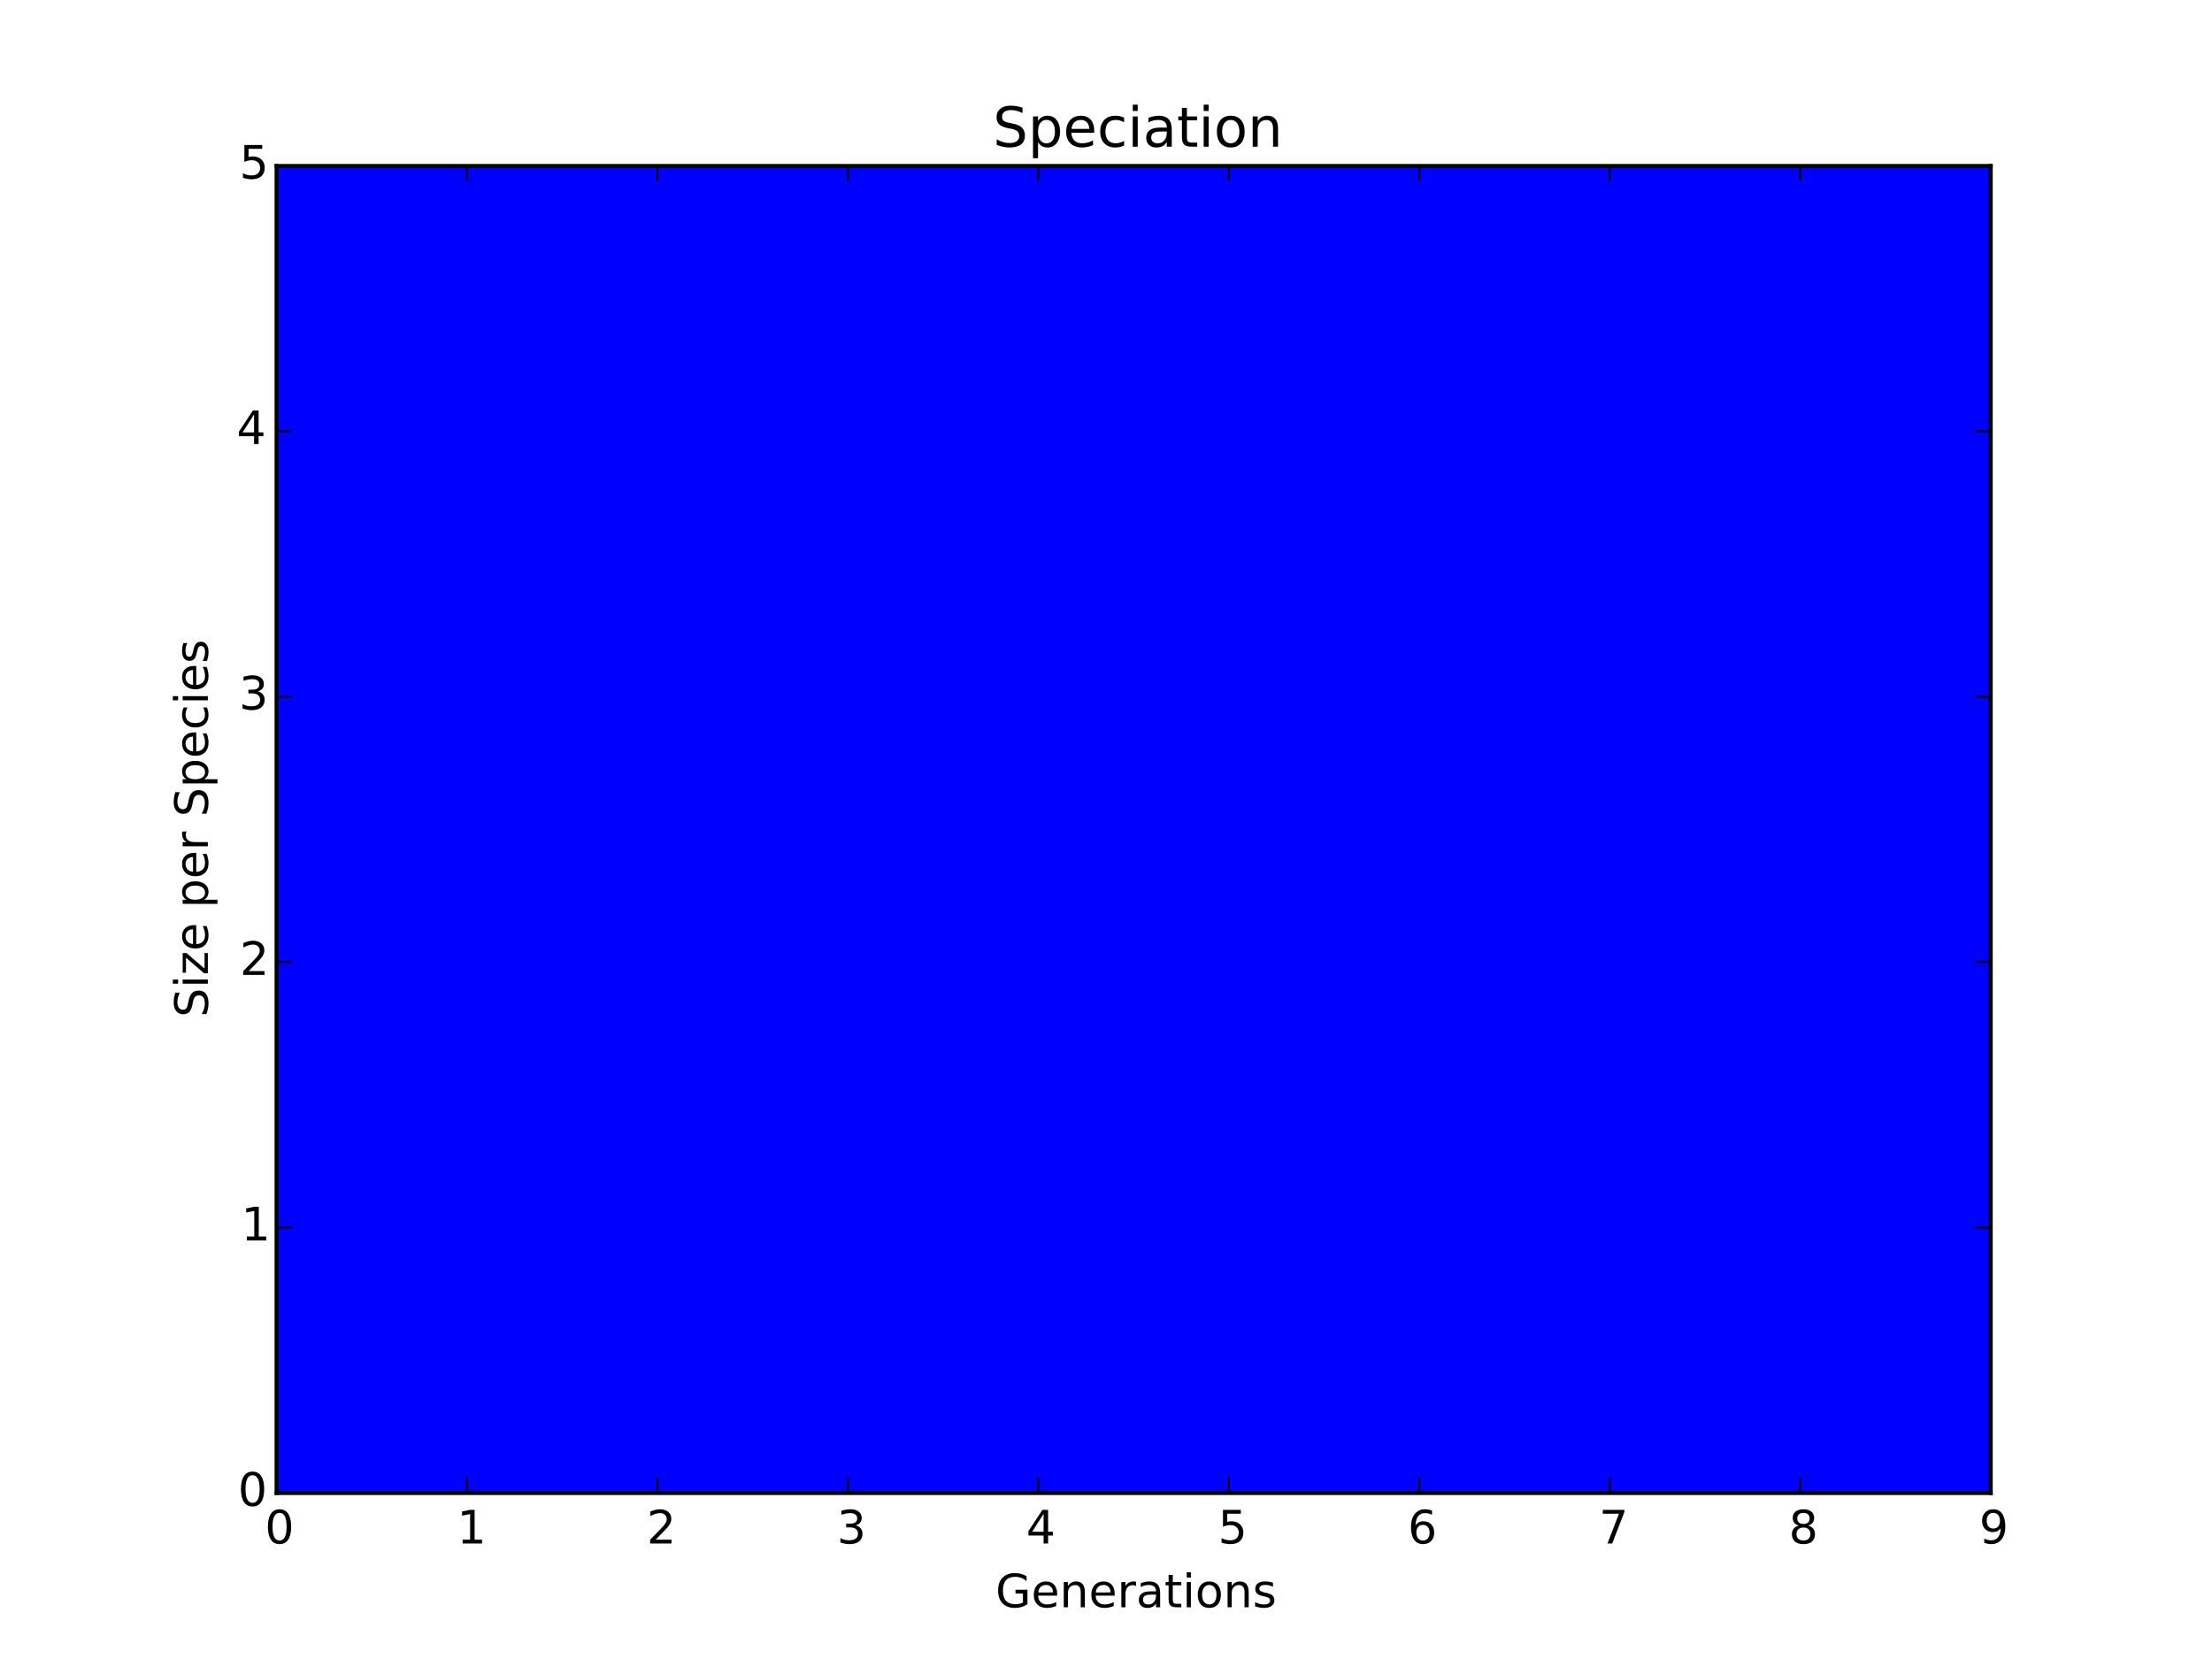
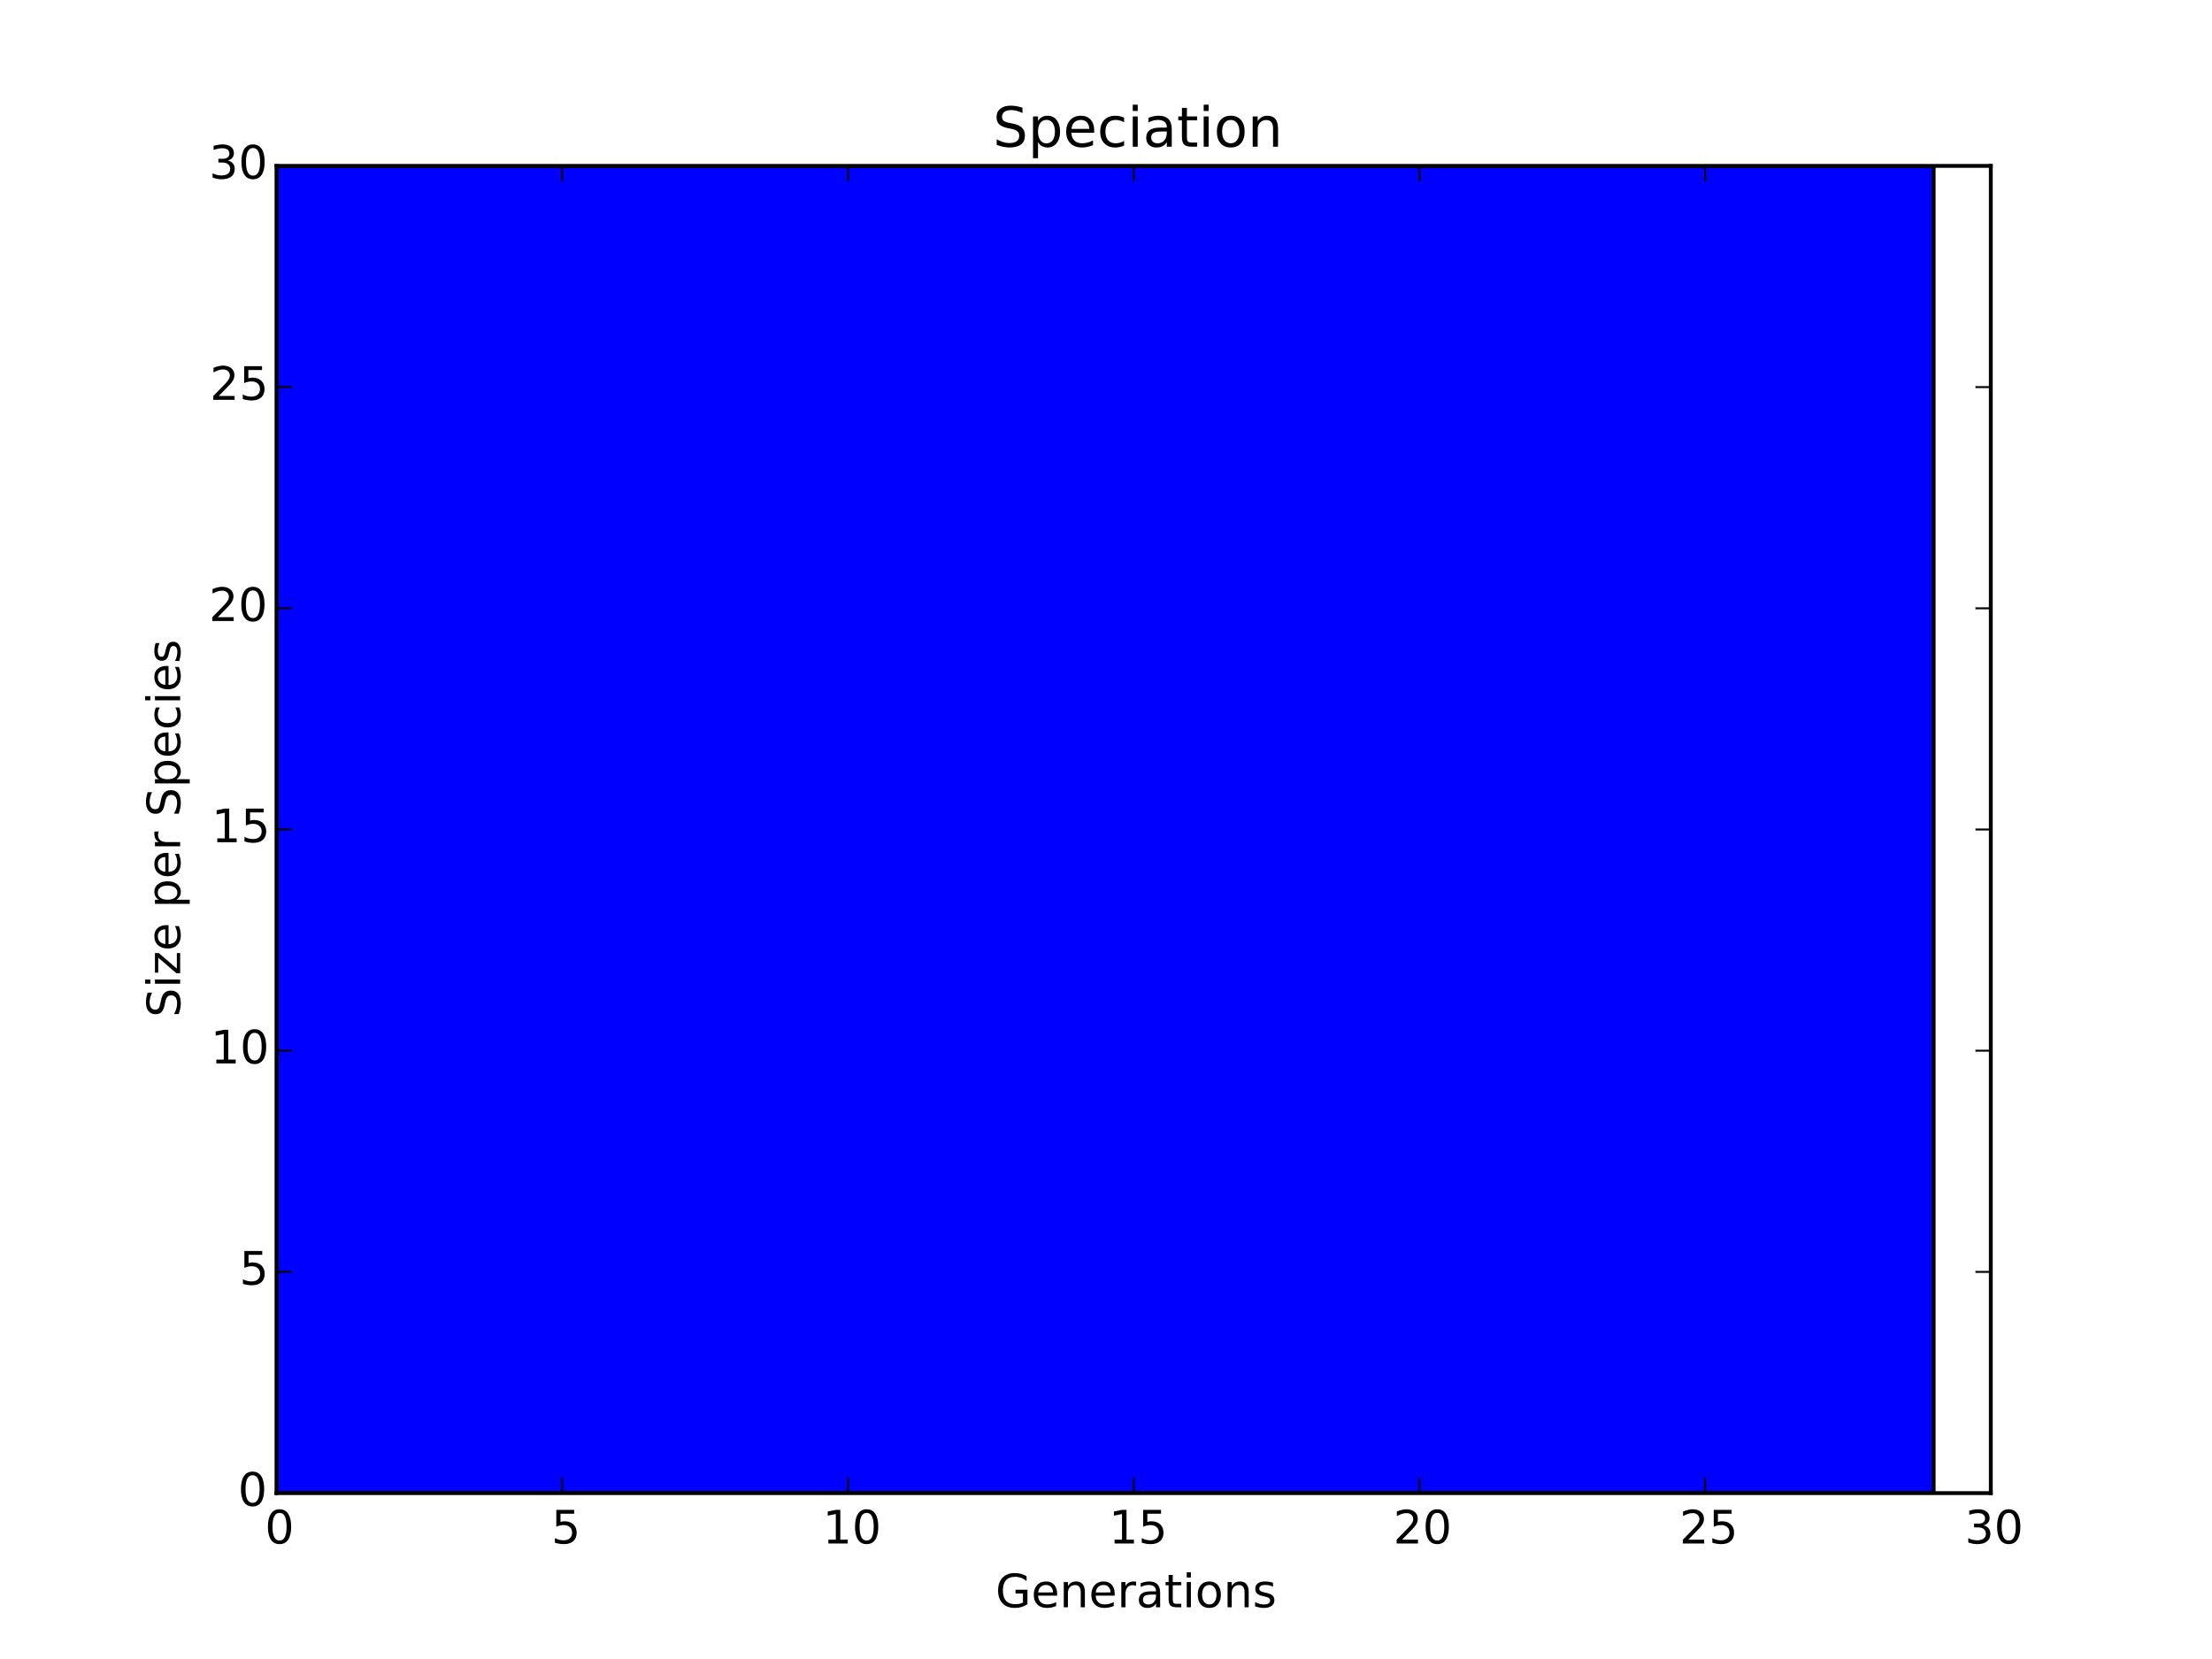
<svg xmlns="http://www.w3.org/2000/svg" xmlns:xlink="http://www.w3.org/1999/xlink" height="432pt" version="1.1" viewBox="0 0 576 432" width="576pt">
  <defs>
    <style type="text/css">
*{stroke-linecap:butt;stroke-linejoin:round;}
  </style>
  </defs>
  <g id="figure_1">
    <g id="patch_1">
      <path d=" M0 432 L576 432 L576 0 L0 0 z " style="fill:#ffffff;" />
    </g>
    <g id="axes_1">
      <g id="patch_2">
        <path d=" M72 388.8 L518.4 388.8 L518.4 43.2 L72 43.2 z " style="fill:#ffffff;" />
      </g>
      <g id="PolyCollection_1">
        <defs>
-           <path d=" M72 -388.8 L72 -43.2 L121.6 -43.2 L171.2 -43.2 L220.8 -43.2 L270.4 -43.2 L320 -43.2 L369.6 -43.2 L419.2 -43.2 L468.8 -43.2 L518.4 -43.2 L518.4 -388.8 L518.4 -388.8 L468.8 -388.8 L419.2 -388.8 L369.6 -388.8 L320 -388.8 L270.4 -388.8 L220.8 -388.8 L171.2 -388.8 L121.6 -388.8 L72 -388.8 z " id="m95791e7f58" style="stroke:#000000;" />
+           <path d=" M72 -388.8 L72 -43.2 L86.88 -43.2 L101.76 -43.2 L116.64 -43.2 L131.52 -43.2 L146.4 -43.2 L161.28 -43.2 L176.16 -43.2 L191.04 -43.2 L205.92 -43.2 L220.8 -43.2 L235.68 -43.2 L250.56 -43.2 L265.44 -43.2 L280.32 -43.2 L295.2 -43.2 L310.08 -43.2 L324.96 -43.2 L339.84 -43.2 L354.72 -43.2 L369.6 -43.2 L384.48 -43.2 L399.36 -43.2 L414.24 -43.2 L429.12 -43.2 L444 -43.2 L458.88 -43.2 L473.76 -43.2 L488.64 -43.2 L503.52 -43.2 L503.52 -388.8 L503.52 -388.8 L488.64 -388.8 L473.76 -388.8 L458.88 -388.8 L444 -388.8 L429.12 -388.8 L414.24 -388.8 L399.36 -388.8 L384.48 -388.8 L369.6 -388.8 L354.72 -388.8 L339.84 -388.8 L324.96 -388.8 L310.08 -388.8 L295.2 -388.8 L280.32 -388.8 L265.44 -388.8 L250.56 -388.8 L235.68 -388.8 L220.8 -388.8 L205.92 -388.8 L191.04 -388.8 L176.16 -388.8 L161.28 -388.8 L146.4 -388.8 L131.52 -388.8 L116.64 -388.8 L101.76 -388.8 L86.88 -388.8 L72 -388.8 z " id="m9124c753ad" style="stroke:#000000;" />
        </defs>
        <g clip-path="url(#p7ff5b81e1d)">
-           <use style="fill:#0000ff;stroke:#000000;" x="0.0" xlink:href="#m95791e7f58" y="432.0" />
+           <use style="fill:#0000ff;stroke:#000000;" x="0.0" xlink:href="#m9124c753ad" y="432.0" />
        </g>
      </g>
      <g id="patch_3">
        <path d=" M72 43.2 L518.4 43.2" style="fill:none;stroke:#000000;stroke-linecap:square;stroke-linejoin:miter;" />
      </g>
      <g id="patch_4">
        <path d=" M518.4 388.8 L518.4 43.2" style="fill:none;stroke:#000000;stroke-linecap:square;stroke-linejoin:miter;" />
      </g>
      <g id="patch_5">
        <path d=" M72 388.8 L518.4 388.8" style="fill:none;stroke:#000000;stroke-linecap:square;stroke-linejoin:miter;" />
      </g>
      <g id="patch_6">
        <path d=" M72 388.8 L72 43.2" style="fill:none;stroke:#000000;stroke-linecap:square;stroke-linejoin:miter;" />
      </g>
      <g id="matplotlib.axis_1">
        <g id="xtick_1">
          <g id="line2d_1">
            <defs>
              <path d=" M0 0 L0 -4" id="m93b0483c22" style="stroke:#000000;stroke-width:0.5;" />
            </defs>
            <g>
              <use style="stroke:#000000;stroke-width:0.5;" x="72.0" xlink:href="#m93b0483c22" y="388.8" />
            </g>
          </g>
          <g id="line2d_2">
            <defs>
              <path d=" M0 0 L0 4" id="m741efc42ff" style="stroke:#000000;stroke-width:0.5;" />
            </defs>
            <g>
              <use style="stroke:#000000;stroke-width:0.5;" x="72.0" xlink:href="#m741efc42ff" y="43.2" />
            </g>
          </g>
          <g id="text_1">
            <defs>
              <path d=" M31.781 66.406 Q24.172 66.406 20.328 58.906 Q16.5 51.422 16.5 36.375 Q16.5 21.391 20.328 13.891 Q24.172 6.391 31.781 6.391 Q39.453 6.391 43.281 13.891 Q47.125 21.391 47.125 36.375 Q47.125 51.422 43.281 58.906 Q39.453 66.406 31.781 66.406 M31.781 74.219 Q44.047 74.219 50.516 64.516 Q56.984 54.828 56.984 36.375 Q56.984 17.969 50.516 8.266 Q44.047 -1.422 31.781 -1.422 Q19.531 -1.422 13.062 8.266 Q6.594 17.969 6.594 36.375 Q6.594 54.828 13.062 64.516 Q19.531 74.219 31.781 74.219" id="BitstreamVeraSans-Roman-30" />
            </defs>
            <g transform="translate(68.97656 401.9181)scale(0.12 -0.12)">
              <use xlink:href="#BitstreamVeraSans-Roman-30" />
            </g>
          </g>
        </g>
        <g id="xtick_2">
          <g id="line2d_3">
            <g>
-               <use style="stroke:#000000;stroke-width:0.5;" x="121.6" xlink:href="#m93b0483c22" y="388.8" />
+               <use style="stroke:#000000;stroke-width:0.5;" x="146.4" xlink:href="#m93b0483c22" y="388.8" />
            </g>
          </g>
          <g id="line2d_4">
            <g>
-               <use style="stroke:#000000;stroke-width:0.5;" x="121.6" xlink:href="#m741efc42ff" y="43.2" />
+               <use style="stroke:#000000;stroke-width:0.5;" x="146.4" xlink:href="#m741efc42ff" y="43.2" />
            </g>
          </g>
          <g id="text_2">
            <defs>
-               <path d=" M12.406 8.297 L28.516 8.297 L28.516 63.922 L10.984 60.406 L10.984 69.391 L28.422 72.906 L38.281 72.906 L38.281 8.297 L54.391 8.297 L54.391 0 L12.406 0 z " id="BitstreamVeraSans-Roman-31" />
-             </defs>
-             <g transform="translate(118.9956 401.9181)scale(0.12 -0.12)">
-               <use xlink:href="#BitstreamVeraSans-Roman-31" />
+               <path d=" M10.797 72.906 L49.516 72.906 L49.516 64.594 L19.828 64.594 L19.828 46.734 Q21.969 47.469 24.109 47.828 Q26.266 48.188 28.422 48.188 Q40.625 48.188 47.75 41.5 Q54.891 34.812 54.891 23.391 Q54.891 11.625 47.562 5.094 Q40.234 -1.422 26.906 -1.422 Q22.312 -1.422 17.547 -0.641 Q12.797 0.141 7.719 1.703 L7.719 11.625 Q12.109 9.234 16.797 8.062 Q21.484 6.891 26.703 6.891 Q35.156 6.891 40.078 11.328 Q45.016 15.766 45.016 23.391 Q45.016 31 40.078 35.438 Q35.156 39.891 26.703 39.891 Q22.75 39.891 18.812 39.016 Q14.891 38.141 10.797 36.281 z " id="BitstreamVeraSans-Roman-35" />
+             </defs>
+             <g transform="translate(143.5697 401.9181)scale(0.12 -0.12)">
+               <use xlink:href="#BitstreamVeraSans-Roman-35" />
            </g>
          </g>
        </g>
        <g id="xtick_3">
          <g id="line2d_5">
            <g>
-               <use style="stroke:#000000;stroke-width:0.5;" x="171.2" xlink:href="#m93b0483c22" y="388.8" />
+               <use style="stroke:#000000;stroke-width:0.5;" x="220.8" xlink:href="#m93b0483c22" y="388.8" />
            </g>
          </g>
          <g id="line2d_6">
            <g>
-               <use style="stroke:#000000;stroke-width:0.5;" x="171.2" xlink:href="#m741efc42ff" y="43.2" />
+               <use style="stroke:#000000;stroke-width:0.5;" x="220.8" xlink:href="#m741efc42ff" y="43.2" />
            </g>
          </g>
          <g id="text_3">
            <defs>
-               <path d=" M19.188 8.297 L53.609 8.297 L53.609 0 L7.328 0 L7.328 8.297 Q12.938 14.109 22.625 23.891 Q32.328 33.688 34.812 36.531 Q39.547 41.844 41.422 45.531 Q43.312 49.219 43.312 52.781 Q43.312 58.594 39.234 62.25 Q35.156 65.922 28.609 65.922 Q23.969 65.922 18.812 64.312 Q13.672 62.703 7.812 59.422 L7.812 69.391 Q13.766 71.781 18.938 73 Q24.125 74.219 28.422 74.219 Q39.75 74.219 46.484 68.547 Q53.219 62.891 53.219 53.422 Q53.219 48.922 51.531 44.891 Q49.859 40.875 45.406 35.406 Q44.188 33.984 37.641 27.219 Q31.109 20.453 19.188 8.297" id="BitstreamVeraSans-Roman-32" />
-             </defs>
-             <g transform="translate(168.4231 401.9181)scale(0.12 -0.12)">
-               <use xlink:href="#BitstreamVeraSans-Roman-32" />
+               <path d=" M12.406 8.297 L28.516 8.297 L28.516 63.922 L10.984 60.406 L10.984 69.391 L28.422 72.906 L38.281 72.906 L38.281 8.297 L54.391 8.297 L54.391 0 L12.406 0 z " id="BitstreamVeraSans-Roman-31" />
+             </defs>
+             <g transform="translate(214.2225 401.9181)scale(0.12 -0.12)">
+               <use xlink:href="#BitstreamVeraSans-Roman-31" />
+               <use x="63.623" xlink:href="#BitstreamVeraSans-Roman-30" />
            </g>
          </g>
        </g>
        <g id="xtick_4">
          <g id="line2d_7">
            <g>
-               <use style="stroke:#000000;stroke-width:0.5;" x="220.8" xlink:href="#m93b0483c22" y="388.8" />
+               <use style="stroke:#000000;stroke-width:0.5;" x="295.2" xlink:href="#m93b0483c22" y="388.8" />
            </g>
          </g>
          <g id="line2d_8">
            <g>
-               <use style="stroke:#000000;stroke-width:0.5;" x="220.8" xlink:href="#m741efc42ff" y="43.2" />
+               <use style="stroke:#000000;stroke-width:0.5;" x="295.2" xlink:href="#m741efc42ff" y="43.2" />
            </g>
          </g>
          <g id="text_4">
-             <defs>
-               <path d=" M40.578 39.312 Q47.656 37.797 51.625 33 Q55.609 28.219 55.609 21.188 Q55.609 10.406 48.188 4.484 Q40.766 -1.422 27.094 -1.422 Q22.516 -1.422 17.656 -0.516 Q12.797 0.391 7.625 2.203 L7.625 11.719 Q11.719 9.328 16.594 8.109 Q21.484 6.891 26.812 6.891 Q36.078 6.891 40.938 10.547 Q45.797 14.203 45.797 21.188 Q45.797 27.641 41.281 31.266 Q36.766 34.906 28.719 34.906 L20.219 34.906 L20.219 43.016 L29.109 43.016 Q36.375 43.016 40.234 45.922 Q44.094 48.828 44.094 54.297 Q44.094 59.906 40.109 62.906 Q36.141 65.922 28.719 65.922 Q24.656 65.922 20.016 65.031 Q15.375 64.156 9.812 62.312 L9.812 71.094 Q15.438 72.656 20.344 73.438 Q25.25 74.219 29.594 74.219 Q40.828 74.219 47.359 69.109 Q53.906 64.016 53.906 55.328 Q53.906 49.266 50.438 45.094 Q46.969 40.922 40.578 39.312" id="BitstreamVeraSans-Roman-33" />
-             </defs>
-             <g transform="translate(217.9209 401.9181)scale(0.12 -0.12)">
-               <use xlink:href="#BitstreamVeraSans-Roman-33" />
+             <g transform="translate(288.7481 401.9181)scale(0.12 -0.12)">
+               <use xlink:href="#BitstreamVeraSans-Roman-31" />
+               <use x="63.623" xlink:href="#BitstreamVeraSans-Roman-35" />
            </g>
          </g>
        </g>
        <g id="xtick_5">
          <g id="line2d_9">
            <g>
-               <use style="stroke:#000000;stroke-width:0.5;" x="270.4" xlink:href="#m93b0483c22" y="388.8" />
+               <use style="stroke:#000000;stroke-width:0.5;" x="369.6" xlink:href="#m93b0483c22" y="388.8" />
            </g>
          </g>
          <g id="line2d_10">
            <g>
-               <use style="stroke:#000000;stroke-width:0.5;" x="270.4" xlink:href="#m741efc42ff" y="43.2" />
+               <use style="stroke:#000000;stroke-width:0.5;" x="369.6" xlink:href="#m741efc42ff" y="43.2" />
            </g>
          </g>
          <g id="text_5">
            <defs>
-               <path d=" M37.797 64.312 L12.891 25.391 L37.797 25.391 z  M35.203 72.906 L47.609 72.906 L47.609 25.391 L58.016 25.391 L58.016 17.188 L47.609 17.188 L47.609 0 L37.797 0 L37.797 17.188 L4.891 17.188 L4.891 26.703 z " id="BitstreamVeraSans-Roman-34" />
-             </defs>
-             <g transform="translate(267.2125 401.9181)scale(0.12 -0.12)">
-               <use xlink:href="#BitstreamVeraSans-Roman-34" />
+               <path d=" M19.188 8.297 L53.609 8.297 L53.609 0 L7.328 0 L7.328 8.297 Q12.938 14.109 22.625 23.891 Q32.328 33.688 34.812 36.531 Q39.547 41.844 41.422 45.531 Q43.312 49.219 43.312 52.781 Q43.312 58.594 39.234 62.25 Q35.156 65.922 28.609 65.922 Q23.969 65.922 18.812 64.312 Q13.672 62.703 7.812 59.422 L7.812 69.391 Q13.766 71.781 18.938 73 Q24.125 74.219 28.422 74.219 Q39.75 74.219 46.484 68.547 Q53.219 62.891 53.219 53.422 Q53.219 48.922 51.531 44.891 Q49.859 40.875 45.406 35.406 Q44.188 33.984 37.641 27.219 Q31.109 20.453 19.188 8.297" id="BitstreamVeraSans-Roman-32" />
+             </defs>
+             <g transform="translate(362.8031 401.9181)scale(0.12 -0.12)">
+               <use xlink:href="#BitstreamVeraSans-Roman-32" />
+               <use x="63.623" xlink:href="#BitstreamVeraSans-Roman-30" />
            </g>
          </g>
        </g>
        <g id="xtick_6">
          <g id="line2d_11">
            <g>
-               <use style="stroke:#000000;stroke-width:0.5;" x="320.0" xlink:href="#m93b0483c22" y="388.8" />
+               <use style="stroke:#000000;stroke-width:0.5;" x="444.0" xlink:href="#m93b0483c22" y="388.8" />
            </g>
          </g>
          <g id="line2d_12">
            <g>
-               <use style="stroke:#000000;stroke-width:0.5;" x="320.0" xlink:href="#m741efc42ff" y="43.2" />
+               <use style="stroke:#000000;stroke-width:0.5;" x="444.0" xlink:href="#m741efc42ff" y="43.2" />
            </g>
          </g>
          <g id="text_6">
-             <defs>
-               <path d=" M10.797 72.906 L49.516 72.906 L49.516 64.594 L19.828 64.594 L19.828 46.734 Q21.969 47.469 24.109 47.828 Q26.266 48.188 28.422 48.188 Q40.625 48.188 47.75 41.5 Q54.891 34.812 54.891 23.391 Q54.891 11.625 47.562 5.094 Q40.234 -1.422 26.906 -1.422 Q22.312 -1.422 17.547 -0.641 Q12.797 0.141 7.719 1.703 L7.719 11.625 Q12.109 9.234 16.797 8.062 Q21.484 6.891 26.703 6.891 Q35.156 6.891 40.078 11.328 Q45.016 15.766 45.016 23.391 Q45.016 31 40.078 35.438 Q35.156 39.891 26.703 39.891 Q22.75 39.891 18.812 39.016 Q14.891 38.141 10.797 36.281 z " id="BitstreamVeraSans-Roman-35" />
-             </defs>
-             <g transform="translate(317.1697 401.9181)scale(0.12 -0.12)">
-               <use xlink:href="#BitstreamVeraSans-Roman-35" />
+             <g transform="translate(437.3288 401.9181)scale(0.12 -0.12)">
+               <use xlink:href="#BitstreamVeraSans-Roman-32" />
+               <use x="63.623" xlink:href="#BitstreamVeraSans-Roman-35" />
            </g>
          </g>
        </g>
        <g id="xtick_7">
          <g id="line2d_13">
            <g>
-               <use style="stroke:#000000;stroke-width:0.5;" x="369.6" xlink:href="#m93b0483c22" y="388.8" />
+               <use style="stroke:#000000;stroke-width:0.5;" x="518.4" xlink:href="#m93b0483c22" y="388.8" />
            </g>
          </g>
          <g id="line2d_14">
            <g>
-               <use style="stroke:#000000;stroke-width:0.5;" x="369.6" xlink:href="#m741efc42ff" y="43.2" />
+               <use style="stroke:#000000;stroke-width:0.5;" x="518.4" xlink:href="#m741efc42ff" y="43.2" />
            </g>
          </g>
          <g id="text_7">
            <defs>
-               <path d=" M33.016 40.375 Q26.375 40.375 22.484 35.828 Q18.609 31.297 18.609 23.391 Q18.609 15.531 22.484 10.953 Q26.375 6.391 33.016 6.391 Q39.656 6.391 43.531 10.953 Q47.406 15.531 47.406 23.391 Q47.406 31.297 43.531 35.828 Q39.656 40.375 33.016 40.375 M52.594 71.297 L52.594 62.312 Q48.875 64.062 45.094 64.984 Q41.312 65.922 37.594 65.922 Q27.828 65.922 22.672 59.328 Q17.531 52.734 16.797 39.406 Q19.672 43.656 24.016 45.922 Q28.375 48.188 33.594 48.188 Q44.578 48.188 50.953 41.516 Q57.328 34.859 57.328 23.391 Q57.328 12.156 50.688 5.359 Q44.047 -1.422 33.016 -1.422 Q20.359 -1.422 13.672 8.266 Q6.984 17.969 6.984 36.375 Q6.984 53.656 15.188 63.938 Q23.391 74.219 37.203 74.219 Q40.922 74.219 44.703 73.484 Q48.484 72.75 52.594 71.297" id="BitstreamVeraSans-Roman-36" />
-             </defs>
-             <g transform="translate(366.5794 401.9181)scale(0.12 -0.12)">
-               <use xlink:href="#BitstreamVeraSans-Roman-36" />
-             </g>
-           </g>
-         </g>
-         <g id="xtick_8">
-           <g id="line2d_15">
-             <g>
-               <use style="stroke:#000000;stroke-width:0.5;" x="419.2" xlink:href="#m93b0483c22" y="388.8" />
-             </g>
-           </g>
-           <g id="line2d_16">
-             <g>
-               <use style="stroke:#000000;stroke-width:0.5;" x="419.2" xlink:href="#m741efc42ff" y="43.2" />
-             </g>
-           </g>
-           <g id="text_8">
-             <defs>
-               <path d=" M8.203 72.906 L55.078 72.906 L55.078 68.703 L28.609 0 L18.312 0 L43.219 64.594 L8.203 64.594 z " id="BitstreamVeraSans-Roman-37" />
-             </defs>
-             <g transform="translate(416.3875 401.9181)scale(0.12 -0.12)">
-               <use xlink:href="#BitstreamVeraSans-Roman-37" />
-             </g>
-           </g>
-         </g>
-         <g id="xtick_9">
-           <g id="line2d_17">
-             <g>
-               <use style="stroke:#000000;stroke-width:0.5;" x="468.8" xlink:href="#m93b0483c22" y="388.8" />
-             </g>
-           </g>
-           <g id="line2d_18">
-             <g>
-               <use style="stroke:#000000;stroke-width:0.5;" x="468.8" xlink:href="#m741efc42ff" y="43.2" />
-             </g>
-           </g>
-           <g id="text_9">
-             <defs>
-               <path d=" M31.781 34.625 Q24.75 34.625 20.719 30.859 Q16.703 27.094 16.703 20.516 Q16.703 13.922 20.719 10.156 Q24.75 6.391 31.781 6.391 Q38.812 6.391 42.859 10.172 Q46.922 13.969 46.922 20.516 Q46.922 27.094 42.891 30.859 Q38.875 34.625 31.781 34.625 M21.922 38.812 Q15.578 40.375 12.031 44.719 Q8.5 49.078 8.5 55.328 Q8.5 64.062 14.719 69.141 Q20.953 74.219 31.781 74.219 Q42.672 74.219 48.875 69.141 Q55.078 64.062 55.078 55.328 Q55.078 49.078 51.531 44.719 Q48 40.375 41.703 38.812 Q48.828 37.156 52.797 32.312 Q56.781 27.484 56.781 20.516 Q56.781 9.906 50.312 4.234 Q43.844 -1.422 31.781 -1.422 Q19.734 -1.422 13.25 4.234 Q6.781 9.906 6.781 20.516 Q6.781 27.484 10.781 32.312 Q14.797 37.156 21.922 38.812 M18.312 54.391 Q18.312 48.734 21.844 45.562 Q25.391 42.391 31.781 42.391 Q38.141 42.391 41.719 45.562 Q45.312 48.734 45.312 54.391 Q45.312 60.062 41.719 63.234 Q38.141 66.406 31.781 66.406 Q25.391 66.406 21.844 63.234 Q18.312 60.062 18.312 54.391" id="BitstreamVeraSans-Roman-38" />
-             </defs>
-             <g transform="translate(465.8 401.9181)scale(0.12 -0.12)">
-               <use xlink:href="#BitstreamVeraSans-Roman-38" />
-             </g>
-           </g>
-         </g>
-         <g id="xtick_10">
-           <g id="line2d_19">
-             <g>
-               <use style="stroke:#000000;stroke-width:0.5;" x="518.4" xlink:href="#m93b0483c22" y="388.8" />
-             </g>
-           </g>
-           <g id="line2d_20">
-             <g>
-               <use style="stroke:#000000;stroke-width:0.5;" x="518.4" xlink:href="#m741efc42ff" y="43.2" />
-             </g>
-           </g>
-           <g id="text_10">
-             <defs>
-               <path d=" M10.984 1.516 L10.984 10.5 Q14.703 8.734 18.5 7.812 Q22.312 6.891 25.984 6.891 Q35.75 6.891 40.891 13.453 Q46.047 20.016 46.781 33.406 Q43.953 29.203 39.594 26.953 Q35.25 24.703 29.984 24.703 Q19.047 24.703 12.672 31.312 Q6.297 37.938 6.297 49.422 Q6.297 60.641 12.938 67.422 Q19.578 74.219 30.609 74.219 Q43.266 74.219 49.922 64.516 Q56.594 54.828 56.594 36.375 Q56.594 19.141 48.406 8.859 Q40.234 -1.422 26.422 -1.422 Q22.703 -1.422 18.891 -0.688 Q15.094 0.047 10.984 1.516 M30.609 32.422 Q37.25 32.422 41.125 36.953 Q45.016 41.5 45.016 49.422 Q45.016 57.281 41.125 61.844 Q37.25 66.406 30.609 66.406 Q23.969 66.406 20.094 61.844 Q16.219 57.281 16.219 49.422 Q16.219 41.5 20.094 36.953 Q23.969 32.422 30.609 32.422" id="BitstreamVeraSans-Roman-39" />
-             </defs>
-             <g transform="translate(515.3822 401.9181)scale(0.12 -0.12)">
-               <use xlink:href="#BitstreamVeraSans-Roman-39" />
-             </g>
-           </g>
-         </g>
-         <g id="text_11">
+               <path d=" M40.578 39.312 Q47.656 37.797 51.625 33 Q55.609 28.219 55.609 21.188 Q55.609 10.406 48.188 4.484 Q40.766 -1.422 27.094 -1.422 Q22.516 -1.422 17.656 -0.516 Q12.797 0.391 7.625 2.203 L7.625 11.719 Q11.719 9.328 16.594 8.109 Q21.484 6.891 26.812 6.891 Q36.078 6.891 40.938 10.547 Q45.797 14.203 45.797 21.188 Q45.797 27.641 41.281 31.266 Q36.766 34.906 28.719 34.906 L20.219 34.906 L20.219 43.016 L29.109 43.016 Q36.375 43.016 40.234 45.922 Q44.094 48.828 44.094 54.297 Q44.094 59.906 40.109 62.906 Q36.141 65.922 28.719 65.922 Q24.656 65.922 20.016 65.031 Q15.375 64.156 9.812 62.312 L9.812 71.094 Q15.438 72.656 20.344 73.438 Q25.25 74.219 29.594 74.219 Q40.828 74.219 47.359 69.109 Q53.906 64.016 53.906 55.328 Q53.906 49.266 50.438 45.094 Q46.969 40.922 40.578 39.312" id="BitstreamVeraSans-Roman-33" />
+             </defs>
+             <g transform="translate(511.6209 401.9181)scale(0.12 -0.12)">
+               <use xlink:href="#BitstreamVeraSans-Roman-33" />
+               <use x="63.623" xlink:href="#BitstreamVeraSans-Roman-30" />
+             </g>
+           </g>
+         </g>
+         <g id="text_8">
          <defs>
            <path d=" M54.891 33.016 L54.891 0 L45.906 0 L45.906 32.719 Q45.906 40.484 42.875 44.328 Q39.844 48.188 33.797 48.188 Q26.516 48.188 22.312 43.547 Q18.109 38.922 18.109 30.906 L18.109 0 L9.078 0 L9.078 54.688 L18.109 54.688 L18.109 46.188 Q21.344 51.125 25.703 53.562 Q30.078 56 35.797 56 Q45.219 56 50.047 50.172 Q54.891 44.344 54.891 33.016" id="BitstreamVeraSans-Roman-6e" />
            <path d=" M41.109 46.297 Q39.594 47.172 37.812 47.578 Q36.031 48 33.891 48 Q26.266 48 22.188 43.047 Q18.109 38.094 18.109 28.812 L18.109 0 L9.078 0 L9.078 54.688 L18.109 54.688 L18.109 46.188 Q20.953 51.172 25.484 53.578 Q30.031 56 36.531 56 Q37.453 56 38.578 55.875 Q39.703 55.766 41.062 55.516 z " id="BitstreamVeraSans-Roman-72" />
            <path d=" M30.609 48.391 Q23.391 48.391 19.188 42.75 Q14.984 37.109 14.984 27.297 Q14.984 17.484 19.156 11.844 Q23.344 6.203 30.609 6.203 Q37.797 6.203 41.984 11.859 Q46.188 17.531 46.188 27.297 Q46.188 37.016 41.984 42.703 Q37.797 48.391 30.609 48.391 M30.609 56 Q42.328 56 49.016 48.375 Q55.719 40.766 55.719 27.297 Q55.719 13.875 49.016 6.219 Q42.328 -1.422 30.609 -1.422 Q18.844 -1.422 12.172 6.219 Q5.516 13.875 5.516 27.297 Q5.516 40.766 12.172 48.375 Q18.844 56 30.609 56" id="BitstreamVeraSans-Roman-6f" />
            <path d=" M59.516 10.406 L59.516 29.984 L43.406 29.984 L43.406 38.094 L69.281 38.094 L69.281 6.781 Q63.578 2.734 56.688 0.656 Q49.812 -1.422 42 -1.422 Q24.906 -1.422 15.25 8.562 Q5.609 18.562 5.609 36.375 Q5.609 54.25 15.25 64.234 Q24.906 74.219 42 74.219 Q49.125 74.219 55.547 72.453 Q61.969 70.703 67.391 67.281 L67.391 56.781 Q61.922 61.422 55.766 63.766 Q49.609 66.109 42.828 66.109 Q29.438 66.109 22.719 58.641 Q16.016 51.172 16.016 36.375 Q16.016 21.625 22.719 14.156 Q29.438 6.688 42.828 6.688 Q48.047 6.688 52.141 7.594 Q56.25 8.5 59.516 10.406" id="BitstreamVeraSans-Roman-47" />
            <path d=" M9.422 54.688 L18.406 54.688 L18.406 0 L9.422 0 z  M9.422 75.984 L18.406 75.984 L18.406 64.594 L9.422 64.594 z " id="BitstreamVeraSans-Roman-69" />
            <path d=" M56.203 29.594 L56.203 25.203 L14.891 25.203 Q15.484 15.922 20.484 11.062 Q25.484 6.203 34.422 6.203 Q39.594 6.203 44.453 7.469 Q49.312 8.734 54.109 11.281 L54.109 2.781 Q49.266 0.734 44.188 -0.344 Q39.109 -1.422 33.891 -1.422 Q20.797 -1.422 13.156 6.188 Q5.516 13.812 5.516 26.812 Q5.516 40.234 12.766 48.109 Q20.016 56 32.328 56 Q43.359 56 49.781 48.891 Q56.203 41.797 56.203 29.594 M47.219 32.234 Q47.125 39.594 43.094 43.984 Q39.062 48.391 32.422 48.391 Q24.906 48.391 20.391 44.141 Q15.875 39.891 15.188 32.172 z " id="BitstreamVeraSans-Roman-65" />
            <path d=" M18.312 70.219 L18.312 54.688 L36.812 54.688 L36.812 47.703 L18.312 47.703 L18.312 18.016 Q18.312 11.328 20.141 9.422 Q21.969 7.516 27.594 7.516 L36.812 7.516 L36.812 0 L27.594 0 Q17.188 0 13.234 3.875 Q9.281 7.766 9.281 18.016 L9.281 47.703 L2.688 47.703 L2.688 54.688 L9.281 54.688 L9.281 70.219 z " id="BitstreamVeraSans-Roman-74" />
            <path d=" M34.281 27.484 Q23.391 27.484 19.188 25 Q14.984 22.516 14.984 16.5 Q14.984 11.719 18.141 8.906 Q21.297 6.109 26.703 6.109 Q34.188 6.109 38.703 11.406 Q43.219 16.703 43.219 25.484 L43.219 27.484 z  M52.203 31.203 L52.203 0 L43.219 0 L43.219 8.297 Q40.141 3.328 35.547 0.953 Q30.953 -1.422 24.312 -1.422 Q15.922 -1.422 10.953 3.297 Q6 8.016 6 15.922 Q6 25.141 12.172 29.828 Q18.359 34.516 30.609 34.516 L43.219 34.516 L43.219 35.406 Q43.219 41.609 39.141 45 Q35.062 48.391 27.688 48.391 Q23 48.391 18.547 47.266 Q14.109 46.141 10.016 43.891 L10.016 52.203 Q14.938 54.109 19.578 55.047 Q24.219 56 28.609 56 Q40.484 56 46.344 49.844 Q52.203 43.703 52.203 31.203" id="BitstreamVeraSans-Roman-61" />
            <path d=" M44.281 53.078 L44.281 44.578 Q40.484 46.531 36.375 47.5 Q32.281 48.484 27.875 48.484 Q21.188 48.484 17.844 46.438 Q14.5 44.391 14.5 40.281 Q14.5 37.156 16.891 35.375 Q19.281 33.594 26.516 31.984 L29.594 31.297 Q39.156 29.25 43.188 25.516 Q47.219 21.781 47.219 15.094 Q47.219 7.469 41.188 3.016 Q35.156 -1.422 24.609 -1.422 Q20.219 -1.422 15.453 -0.562 Q10.688 0.297 5.422 2 L5.422 11.281 Q10.406 8.688 15.234 7.391 Q20.062 6.109 24.812 6.109 Q31.156 6.109 34.562 8.281 Q37.984 10.453 37.984 14.406 Q37.984 18.062 35.516 20.016 Q33.062 21.969 24.703 23.781 L21.578 24.516 Q13.234 26.266 9.516 29.906 Q5.812 33.547 5.812 39.891 Q5.812 47.609 11.281 51.797 Q16.75 56 26.812 56 Q31.781 56 36.172 55.266 Q40.578 54.547 44.281 53.078" id="BitstreamVeraSans-Roman-73" />
          </defs>
          <g transform="translate(259.2319 418.5319)scale(0.12 -0.12)">
            <use xlink:href="#BitstreamVeraSans-Roman-47" />
            <use x="77.49" xlink:href="#BitstreamVeraSans-Roman-65" />
            <use x="139.014" xlink:href="#BitstreamVeraSans-Roman-6e" />
            <use x="202.393" xlink:href="#BitstreamVeraSans-Roman-65" />
            <use x="263.916" xlink:href="#BitstreamVeraSans-Roman-72" />
            <use x="305.029" xlink:href="#BitstreamVeraSans-Roman-61" />
            <use x="366.309" xlink:href="#BitstreamVeraSans-Roman-74" />
            <use x="405.518" xlink:href="#BitstreamVeraSans-Roman-69" />
            <use x="433.301" xlink:href="#BitstreamVeraSans-Roman-6f" />
            <use x="494.482" xlink:href="#BitstreamVeraSans-Roman-6e" />
            <use x="557.861" xlink:href="#BitstreamVeraSans-Roman-73" />
          </g>
        </g>
      </g>
      <g id="matplotlib.axis_2">
        <g id="ytick_1">
-           <g id="line2d_21">
+           <g id="line2d_15">
            <defs>
              <path d=" M0 0 L4 0" id="m728421d6d4" style="stroke:#000000;stroke-width:0.5;" />
            </defs>
            <g>
              <use style="stroke:#000000;stroke-width:0.5;" x="72.0" xlink:href="#m728421d6d4" y="388.8" />
            </g>
          </g>
-           <g id="line2d_22">
+           <g id="line2d_16">
            <defs>
              <path d=" M0 0 L-4 0" id="mcb0005524f" style="stroke:#000000;stroke-width:0.5;" />
            </defs>
            <g>
              <use style="stroke:#000000;stroke-width:0.5;" x="518.4" xlink:href="#mcb0005524f" y="388.8" />
            </g>
          </g>
-           <g id="text_12">
+           <g id="text_9">
            <g transform="translate(61.95312 392.1112)scale(0.12 -0.12)">
              <use xlink:href="#BitstreamVeraSans-Roman-30" />
            </g>
          </g>
        </g>
        <g id="ytick_2">
+           <g id="line2d_17">
+             <g>
+               <use style="stroke:#000000;stroke-width:0.5;" x="72.0" xlink:href="#m728421d6d4" y="331.2" />
+             </g>
+           </g>
+           <g id="line2d_18">
+             <g>
+               <use style="stroke:#000000;stroke-width:0.5;" x="518.4" xlink:href="#mcb0005524f" y="331.2" />
+             </g>
+           </g>
+           <g id="text_10">
+             <g transform="translate(62.33937 334.5113)scale(0.12 -0.12)">
+               <use xlink:href="#BitstreamVeraSans-Roman-35" />
+             </g>
+           </g>
+         </g>
+         <g id="ytick_3">
+           <g id="line2d_19">
+             <g>
+               <use style="stroke:#000000;stroke-width:0.5;" x="72.0" xlink:href="#m728421d6d4" y="273.6" />
+             </g>
+           </g>
+           <g id="line2d_20">
+             <g>
+               <use style="stroke:#000000;stroke-width:0.5;" x="518.4" xlink:href="#mcb0005524f" y="273.6" />
+             </g>
+           </g>
+           <g id="text_11">
+             <g transform="translate(54.845 276.9112)scale(0.12 -0.12)">
+               <use xlink:href="#BitstreamVeraSans-Roman-31" />
+               <use x="63.623" xlink:href="#BitstreamVeraSans-Roman-30" />
+             </g>
+           </g>
+         </g>
+         <g id="ytick_4">
+           <g id="line2d_21">
+             <g>
+               <use style="stroke:#000000;stroke-width:0.5;" x="72.0" xlink:href="#m728421d6d4" y="216.0" />
+             </g>
+           </g>
+           <g id="line2d_22">
+             <g>
+               <use style="stroke:#000000;stroke-width:0.5;" x="518.4" xlink:href="#mcb0005524f" y="216.0" />
+             </g>
+           </g>
+           <g id="text_12">
+             <g transform="translate(55.09625 219.3113)scale(0.12 -0.12)">
+               <use xlink:href="#BitstreamVeraSans-Roman-31" />
+               <use x="63.623" xlink:href="#BitstreamVeraSans-Roman-35" />
+             </g>
+           </g>
+         </g>
+         <g id="ytick_5">
          <g id="line2d_23">
            <g>
-               <use style="stroke:#000000;stroke-width:0.5;" x="72.0" xlink:href="#m728421d6d4" y="319.68" />
+               <use style="stroke:#000000;stroke-width:0.5;" x="72.0" xlink:href="#m728421d6d4" y="158.4" />
            </g>
          </g>
          <g id="line2d_24">
            <g>
-               <use style="stroke:#000000;stroke-width:0.5;" x="518.4" xlink:href="#mcb0005524f" y="319.68" />
+               <use style="stroke:#000000;stroke-width:0.5;" x="518.4" xlink:href="#mcb0005524f" y="158.4" />
            </g>
          </g>
          <g id="text_13">
-             <g transform="translate(62.79125 322.9912)scale(0.12 -0.12)">
-               <use xlink:href="#BitstreamVeraSans-Roman-31" />
-             </g>
-           </g>
-         </g>
-         <g id="ytick_3">
+             <g transform="translate(54.40625 161.7113)scale(0.12 -0.12)">
+               <use xlink:href="#BitstreamVeraSans-Roman-32" />
+               <use x="63.623" xlink:href="#BitstreamVeraSans-Roman-30" />
+             </g>
+           </g>
+         </g>
+         <g id="ytick_6">
          <g id="line2d_25">
            <g>
-               <use style="stroke:#000000;stroke-width:0.5;" x="72.0" xlink:href="#m728421d6d4" y="250.56" />
+               <use style="stroke:#000000;stroke-width:0.5;" x="72.0" xlink:href="#m728421d6d4" y="100.8" />
            </g>
          </g>
          <g id="line2d_26">
            <g>
-               <use style="stroke:#000000;stroke-width:0.5;" x="518.4" xlink:href="#mcb0005524f" y="250.56" />
+               <use style="stroke:#000000;stroke-width:0.5;" x="518.4" xlink:href="#mcb0005524f" y="100.8" />
            </g>
          </g>
          <g id="text_14">
-             <g transform="translate(62.44625 253.8713)scale(0.12 -0.12)">
+             <g transform="translate(54.6575 104.1112)scale(0.12 -0.12)">
              <use xlink:href="#BitstreamVeraSans-Roman-32" />
-             </g>
-           </g>
-         </g>
-         <g id="ytick_4">
+               <use x="63.623" xlink:href="#BitstreamVeraSans-Roman-35" />
+             </g>
+           </g>
+         </g>
+         <g id="ytick_7">
          <g id="line2d_27">
            <g>
-               <use style="stroke:#000000;stroke-width:0.5;" x="72.0" xlink:href="#m728421d6d4" y="181.44" />
+               <use style="stroke:#000000;stroke-width:0.5;" x="72.0" xlink:href="#m728421d6d4" y="43.2" />
            </g>
          </g>
          <g id="line2d_28">
            <g>
-               <use style="stroke:#000000;stroke-width:0.5;" x="518.4" xlink:href="#mcb0005524f" y="181.44" />
+               <use style="stroke:#000000;stroke-width:0.5;" x="518.4" xlink:href="#mcb0005524f" y="43.2" />
            </g>
          </g>
          <g id="text_15">
-             <g transform="translate(62.24188 184.7512)scale(0.12 -0.12)">
+             <g transform="translate(54.44188 46.51125)scale(0.12 -0.12)">
              <use xlink:href="#BitstreamVeraSans-Roman-33" />
-             </g>
-           </g>
-         </g>
-         <g id="ytick_5">
-           <g id="line2d_29">
-             <g>
-               <use style="stroke:#000000;stroke-width:0.5;" x="72.0" xlink:href="#m728421d6d4" y="112.32" />
-             </g>
-           </g>
-           <g id="line2d_30">
-             <g>
-               <use style="stroke:#000000;stroke-width:0.5;" x="518.4" xlink:href="#mcb0005524f" y="112.32" />
-             </g>
-           </g>
-           <g id="text_16">
-             <g transform="translate(61.625 115.6312)scale(0.12 -0.12)">
-               <use xlink:href="#BitstreamVeraSans-Roman-34" />
-             </g>
-           </g>
-         </g>
-         <g id="ytick_6">
-           <g id="line2d_31">
-             <g>
-               <use style="stroke:#000000;stroke-width:0.5;" x="72.0" xlink:href="#m728421d6d4" y="43.2" />
-             </g>
-           </g>
-           <g id="line2d_32">
-             <g>
-               <use style="stroke:#000000;stroke-width:0.5;" x="518.4" xlink:href="#mcb0005524f" y="43.2" />
-             </g>
-           </g>
-           <g id="text_17">
-             <g transform="translate(62.33937 46.51125)scale(0.12 -0.12)">
-               <use xlink:href="#BitstreamVeraSans-Roman-35" />
-             </g>
-           </g>
-         </g>
-         <g id="text_18">
+               <use x="63.623" xlink:href="#BitstreamVeraSans-Roman-30" />
+             </g>
+           </g>
+         </g>
+         <g id="text_16">
          <defs>
            <path id="BitstreamVeraSans-Roman-20" />
            <path d=" M53.516 70.516 L53.516 60.891 Q47.906 63.578 42.922 64.891 Q37.938 66.219 33.297 66.219 Q25.25 66.219 20.875 63.094 Q16.5 59.969 16.5 54.203 Q16.5 49.359 19.406 46.891 Q22.312 44.438 30.422 42.922 L36.375 41.703 Q47.406 39.594 52.656 34.297 Q57.906 29 57.906 20.125 Q57.906 9.516 50.797 4.047 Q43.703 -1.422 29.984 -1.422 Q24.812 -1.422 18.969 -0.25 Q13.141 0.922 6.891 3.219 L6.891 13.375 Q12.891 10.016 18.656 8.297 Q24.422 6.594 29.984 6.594 Q38.422 6.594 43.016 9.906 Q47.609 13.234 47.609 19.391 Q47.609 24.75 44.312 27.781 Q41.016 30.812 33.5 32.328 L27.484 33.5 Q16.453 35.688 11.516 40.375 Q6.594 45.062 6.594 53.422 Q6.594 63.094 13.406 68.656 Q20.219 74.219 32.172 74.219 Q37.312 74.219 42.625 73.281 Q47.953 72.359 53.516 70.516" id="BitstreamVeraSans-Roman-53" />
            <path d=" M48.781 52.594 L48.781 44.188 Q44.969 46.297 41.141 47.344 Q37.312 48.391 33.406 48.391 Q24.656 48.391 19.812 42.844 Q14.984 37.312 14.984 27.297 Q14.984 17.281 19.812 11.734 Q24.656 6.203 33.406 6.203 Q37.312 6.203 41.141 7.25 Q44.969 8.297 48.781 10.406 L48.781 2.094 Q45.016 0.344 40.984 -0.531 Q36.969 -1.422 32.422 -1.422 Q20.062 -1.422 12.781 6.344 Q5.516 14.109 5.516 27.297 Q5.516 40.672 12.859 48.328 Q20.219 56 33.016 56 Q37.156 56 41.109 55.141 Q45.062 54.297 48.781 52.594" id="BitstreamVeraSans-Roman-63" />
            <path d=" M18.109 8.203 L18.109 -20.797 L9.078 -20.797 L9.078 54.688 L18.109 54.688 L18.109 46.391 Q20.953 51.266 25.266 53.625 Q29.594 56 35.594 56 Q45.562 56 51.781 48.094 Q58.016 40.188 58.016 27.297 Q58.016 14.406 51.781 6.484 Q45.562 -1.422 35.594 -1.422 Q29.594 -1.422 25.266 0.953 Q20.953 3.328 18.109 8.203 M48.688 27.297 Q48.688 37.203 44.609 42.844 Q40.531 48.484 33.406 48.484 Q26.266 48.484 22.188 42.844 Q18.109 37.203 18.109 27.297 Q18.109 17.391 22.188 11.75 Q26.266 6.109 33.406 6.109 Q40.531 6.109 44.609 11.75 Q48.688 17.391 48.688 27.297" id="BitstreamVeraSans-Roman-70" />
            <path d=" M5.516 54.688 L48.188 54.688 L48.188 46.484 L14.406 7.172 L48.188 7.172 L48.188 0 L4.297 0 L4.297 8.203 L38.094 47.516 L5.516 47.516 z " id="BitstreamVeraSans-Roman-7a" />
          </defs>
-           <g transform="translate(54.12938 264.8991)rotate(-90.0)scale(0.12 -0.12)">
+           <g transform="translate(46.91063 264.8991)rotate(-90.0)scale(0.12 -0.12)">
            <use xlink:href="#BitstreamVeraSans-Roman-53" />
            <use x="63.477" xlink:href="#BitstreamVeraSans-Roman-69" />
            <use x="91.26" xlink:href="#BitstreamVeraSans-Roman-7a" />
            <use x="143.75" xlink:href="#BitstreamVeraSans-Roman-65" />
            <use x="205.273" xlink:href="#BitstreamVeraSans-Roman-20" />
            <use x="237.061" xlink:href="#BitstreamVeraSans-Roman-70" />
            <use x="300.537" xlink:href="#BitstreamVeraSans-Roman-65" />
            <use x="362.061" xlink:href="#BitstreamVeraSans-Roman-72" />
            <use x="403.174" xlink:href="#BitstreamVeraSans-Roman-20" />
            <use x="434.961" xlink:href="#BitstreamVeraSans-Roman-53" />
            <use x="498.438" xlink:href="#BitstreamVeraSans-Roman-70" />
            <use x="561.914" xlink:href="#BitstreamVeraSans-Roman-65" />
            <use x="623.438" xlink:href="#BitstreamVeraSans-Roman-63" />
            <use x="678.418" xlink:href="#BitstreamVeraSans-Roman-69" />
            <use x="706.201" xlink:href="#BitstreamVeraSans-Roman-65" />
            <use x="767.725" xlink:href="#BitstreamVeraSans-Roman-73" />
          </g>
        </g>
      </g>
-       <g id="text_19">
+       <g id="text_17">
        <g transform="translate(258.5509 38.2)scale(0.144 -0.144)">
          <use xlink:href="#BitstreamVeraSans-Roman-53" />
          <use x="63.477" xlink:href="#BitstreamVeraSans-Roman-70" />
          <use x="126.953" xlink:href="#BitstreamVeraSans-Roman-65" />
          <use x="188.477" xlink:href="#BitstreamVeraSans-Roman-63" />
          <use x="243.457" xlink:href="#BitstreamVeraSans-Roman-69" />
          <use x="271.24" xlink:href="#BitstreamVeraSans-Roman-61" />
          <use x="332.52" xlink:href="#BitstreamVeraSans-Roman-74" />
          <use x="371.729" xlink:href="#BitstreamVeraSans-Roman-69" />
          <use x="399.512" xlink:href="#BitstreamVeraSans-Roman-6f" />
          <use x="460.693" xlink:href="#BitstreamVeraSans-Roman-6e" />
        </g>
      </g>
    </g>
  </g>
  <defs>
    <clipPath id="p7ff5b81e1d">
      <rect height="345.6" width="446.4" x="72.0" y="43.2" />
    </clipPath>
  </defs>
</svg>
